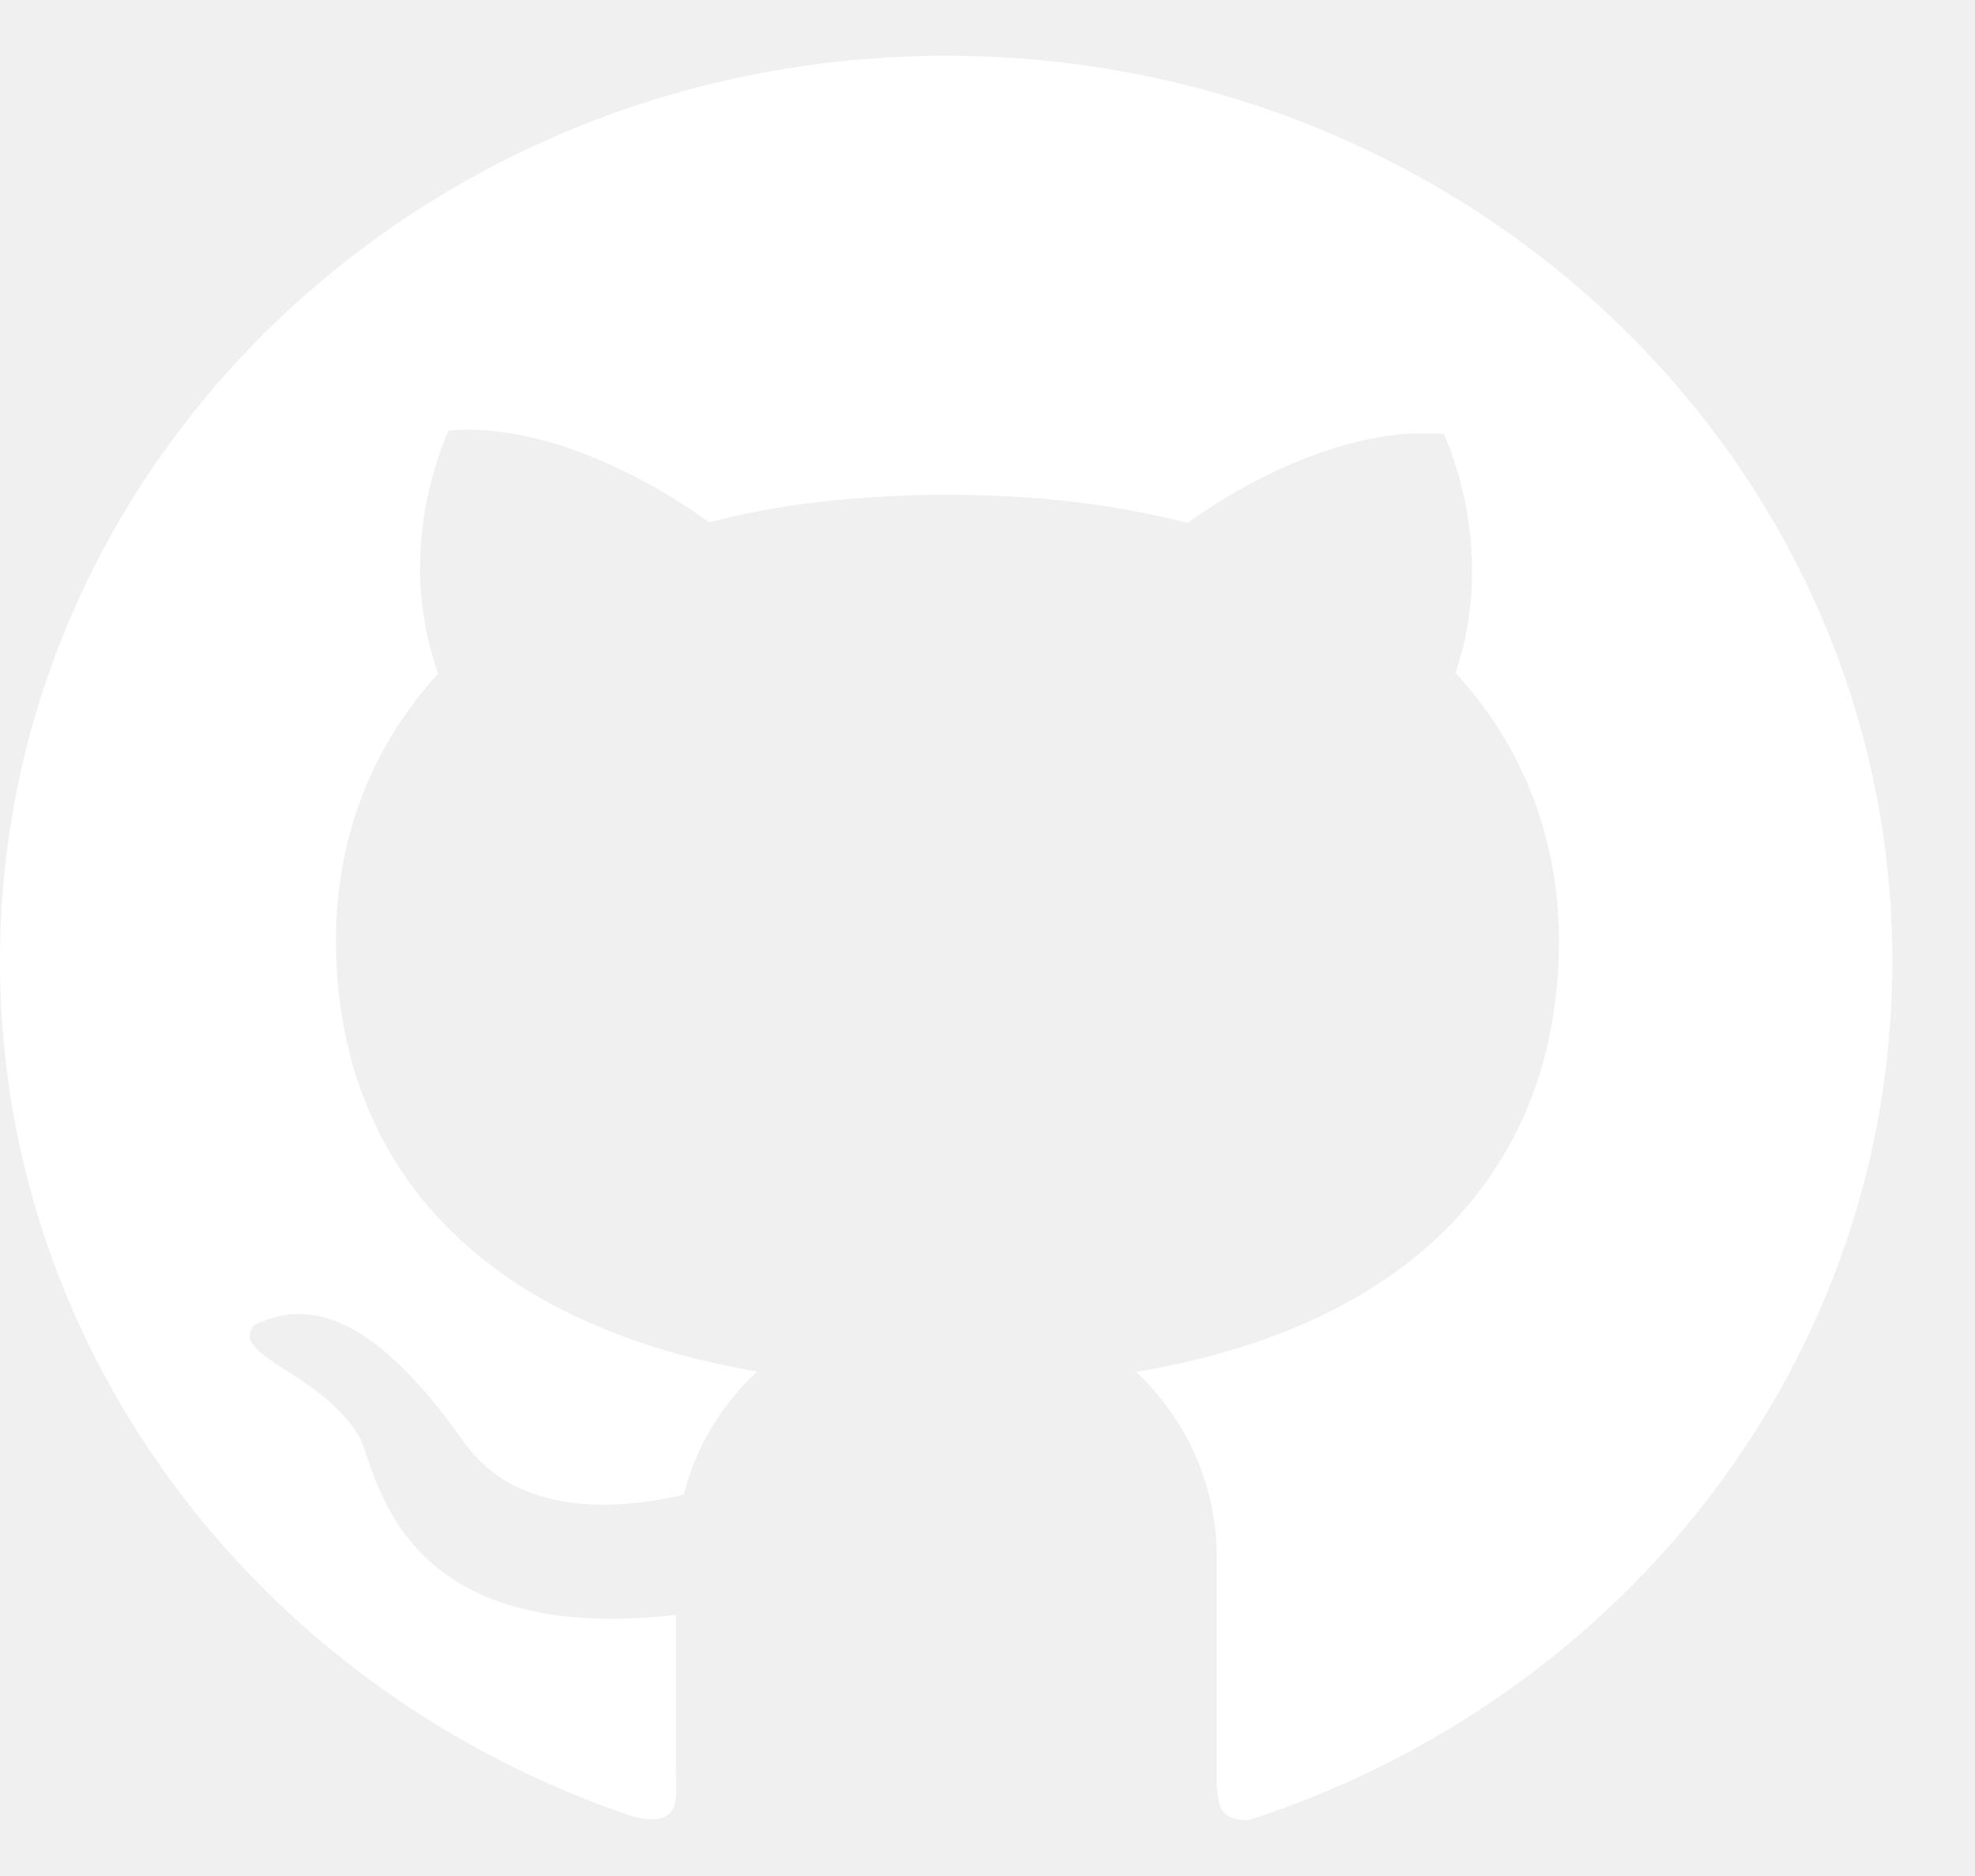
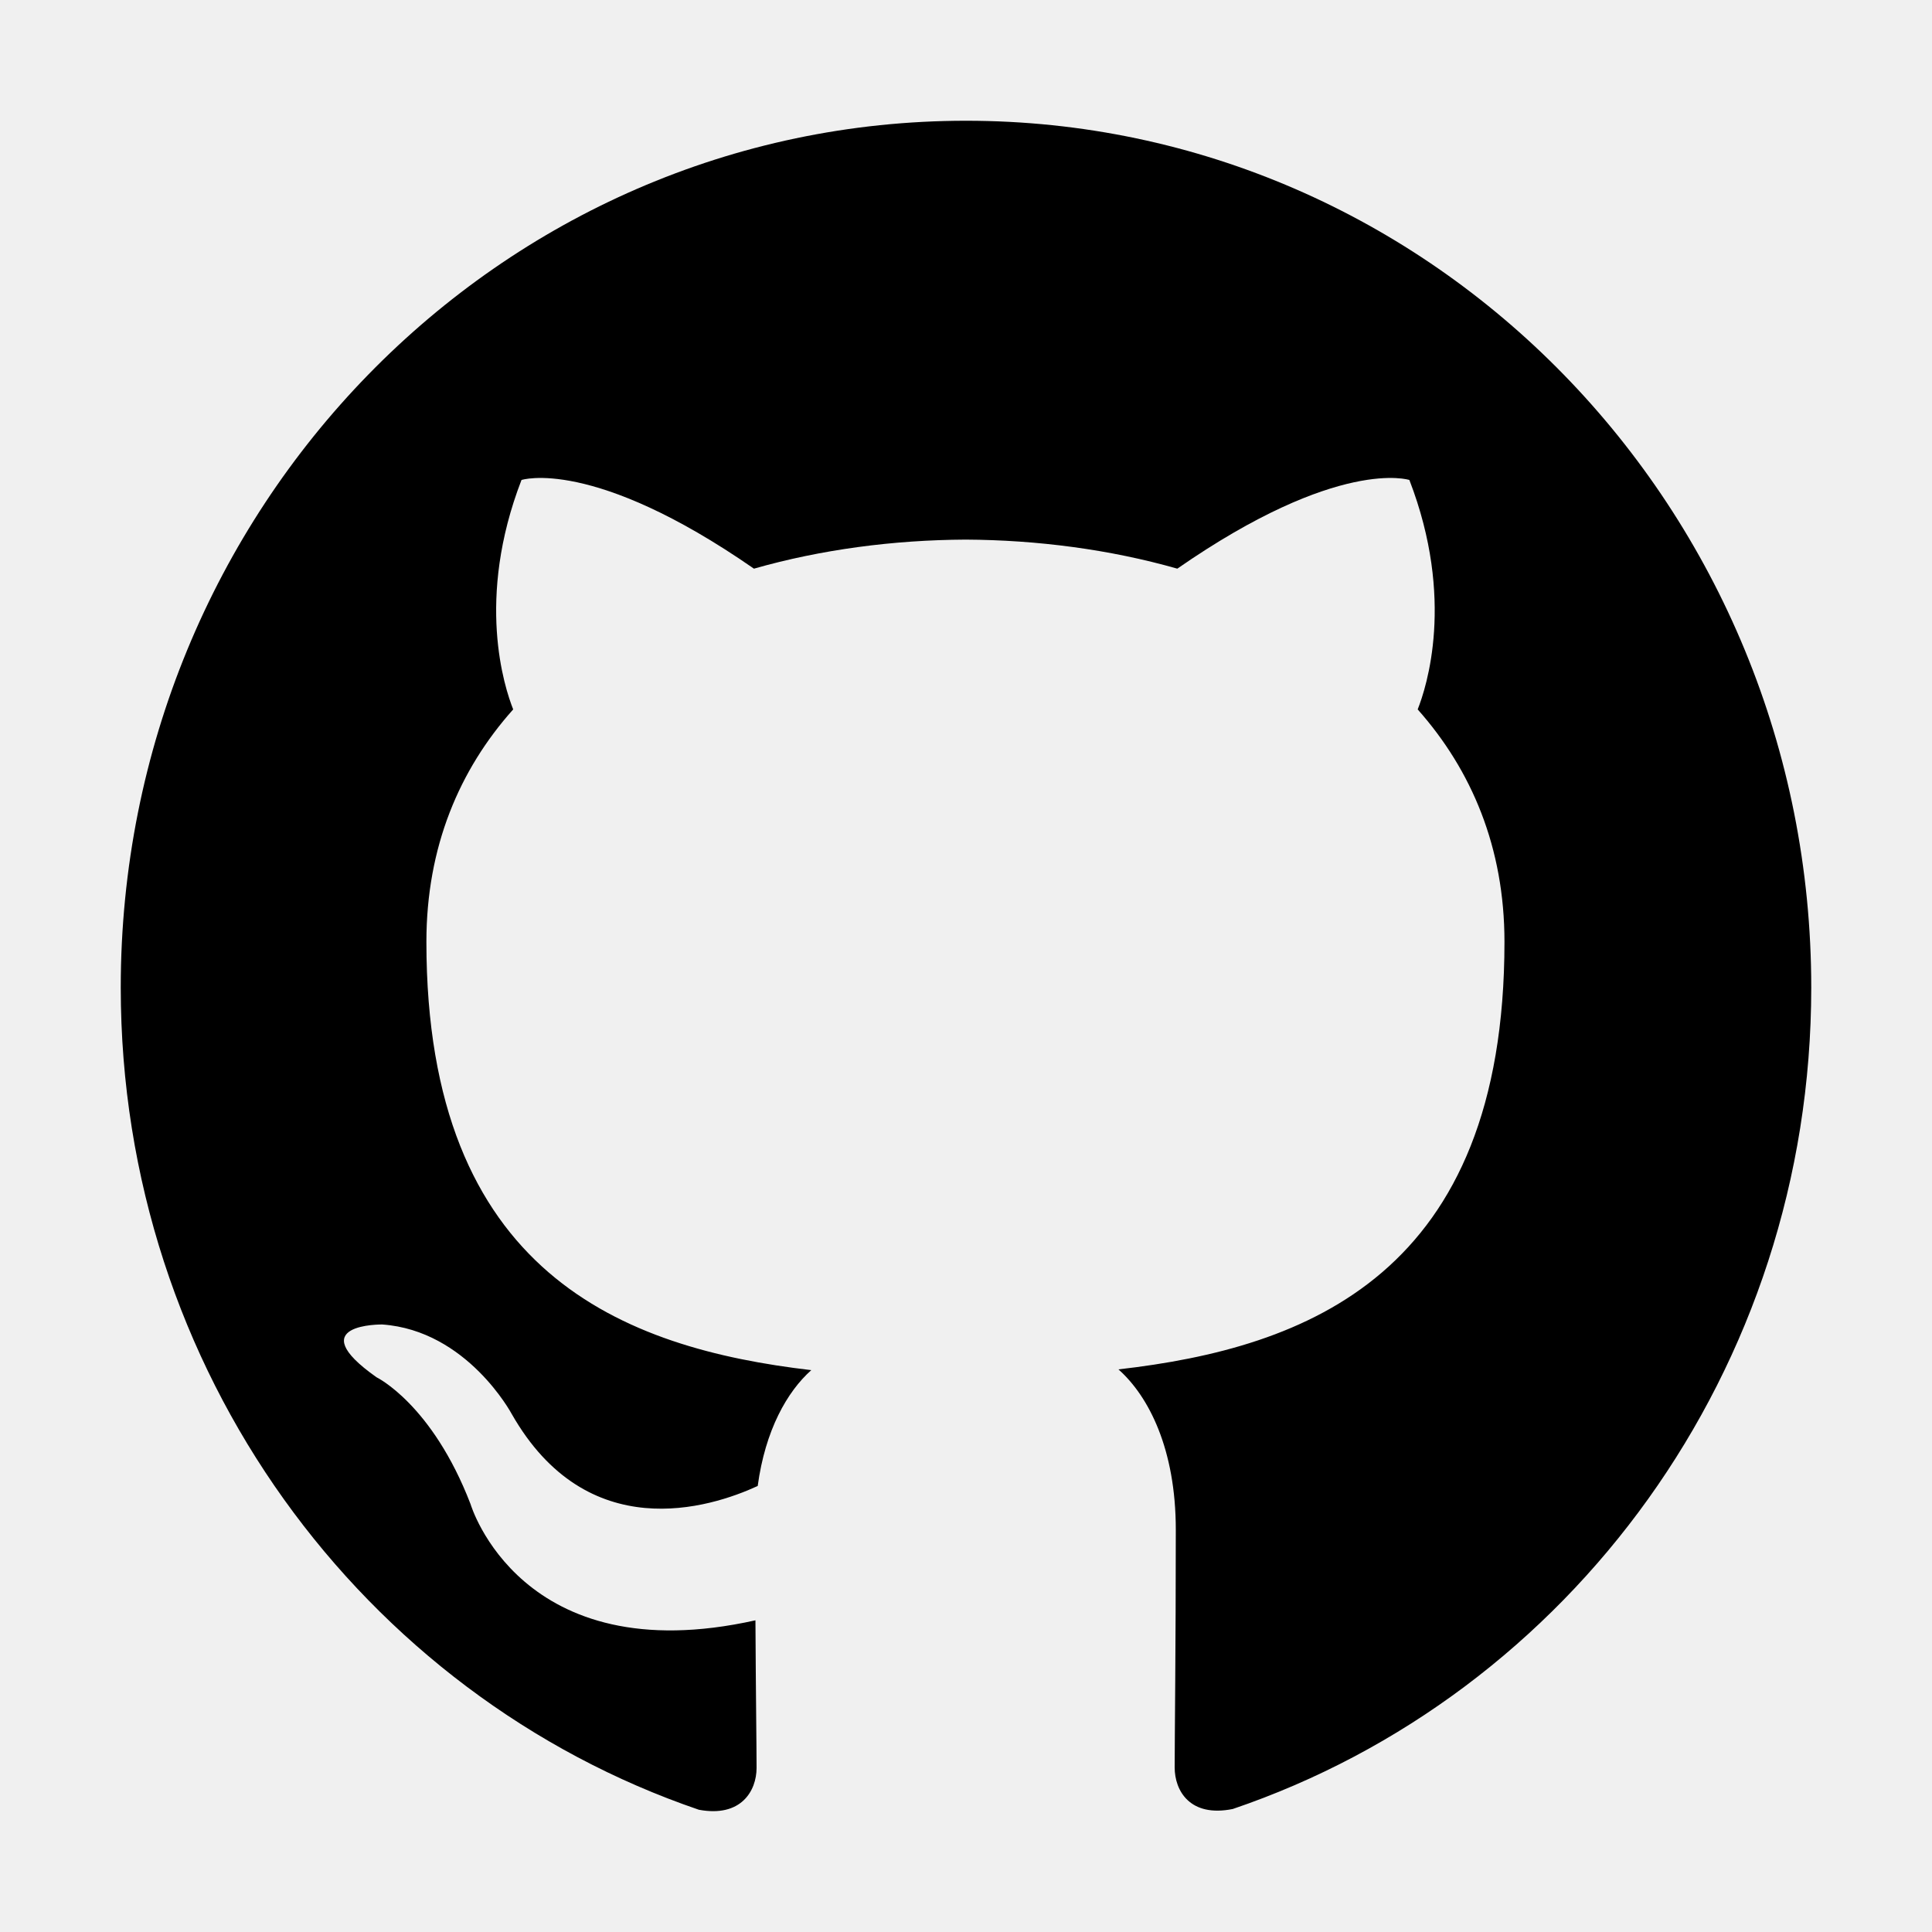
- <svg xmlns="http://www.w3.org/2000/svg" width="20" height="19" viewBox="0 0 20 19" fill="none">
-   <path d="M9.583 0.565C4.288 0.563 0 4.668 0 9.736C0 13.743 2.683 17.149 6.418 18.4C6.922 18.521 6.845 18.179 6.845 17.945V16.356C3.939 16.682 3.822 14.84 3.627 14.533C3.233 13.889 2.301 13.725 2.58 13.417C3.241 13.091 3.916 13.499 4.697 14.604C5.262 15.406 6.365 15.271 6.924 15.138C7.046 14.656 7.307 14.225 7.667 13.891C4.657 13.374 3.402 11.614 3.402 9.523C3.402 8.507 3.751 7.574 4.436 6.822C3.999 5.581 4.477 4.519 4.541 4.361C5.785 4.254 7.078 5.214 7.179 5.29C7.885 5.107 8.692 5.011 9.596 5.011C10.503 5.011 11.313 5.111 12.026 5.296C12.268 5.119 13.466 4.295 14.623 4.396C14.685 4.553 15.151 5.591 14.74 6.815C15.434 7.57 15.787 8.511 15.787 9.529C15.787 11.625 14.524 13.386 11.505 13.895C11.764 14.138 11.969 14.429 12.109 14.749C12.249 15.07 12.321 15.414 12.321 15.761V18.068C12.338 18.253 12.321 18.435 12.642 18.435C16.434 17.211 19.163 13.78 19.163 9.738C19.163 4.668 14.873 0.565 9.583 0.565Z" fill="white" />
+ <svg xmlns="http://www.w3.org/2000/svg" height="20px" id="Layer_1" style="enable-background:new 0 0 512 512;" version="1.1" viewBox="0 0 512 512" width="20px" xml:space="preserve">
+   <style type="text/css">
+ 	.st0{fill-rule:evenodd;clip-rule:evenodd;}
+ </style>
+   <g>
+     <path class="st0" d="M256,32C132.3,32,32,134.8,32,261.7c0,101.5,64.2,187.5,153.2,217.9c11.2,2.1,15.3-5,15.3-11.1   c0-5.5-0.2-19.9-0.3-39.1c-62.3,13.9-75.5-30.8-75.5-30.8c-10.2-26.5-24.9-33.6-24.9-33.6c-20.3-14.3,1.5-14,1.5-14   c22.5,1.6,34.3,23.7,34.3,23.7c20,35.1,52.4,25,65.2,19.1c2-14.8,7.8-25,14.2-30.7c-49.7-5.8-102-25.5-102-113.5   c0-25.1,8.7-45.6,23-61.6c-2.3-5.8-10-29.2,2.2-60.8c0,0,18.8-6.2,61.6,23.5c17.9-5.1,37-7.6,56.1-7.7c19,0.1,38.2,2.6,56.1,7.7   c42.8-29.7,61.5-23.5,61.5-23.5c12.2,31.6,4.5,55,2.2,60.8c14.3,16.1,23,36.6,23,61.6c0,88.2-52.4,107.6-102.3,113.3   c8,7.1,15.2,21.1,15.2,42.5c0,30.7-0.3,55.5-0.3,63c0,6.1,4,13.3,15.4,11C415.9,449.1,480,363.1,480,261.7   C480,134.8,379.7,32,256,32z" />
+   </g>
</svg>
